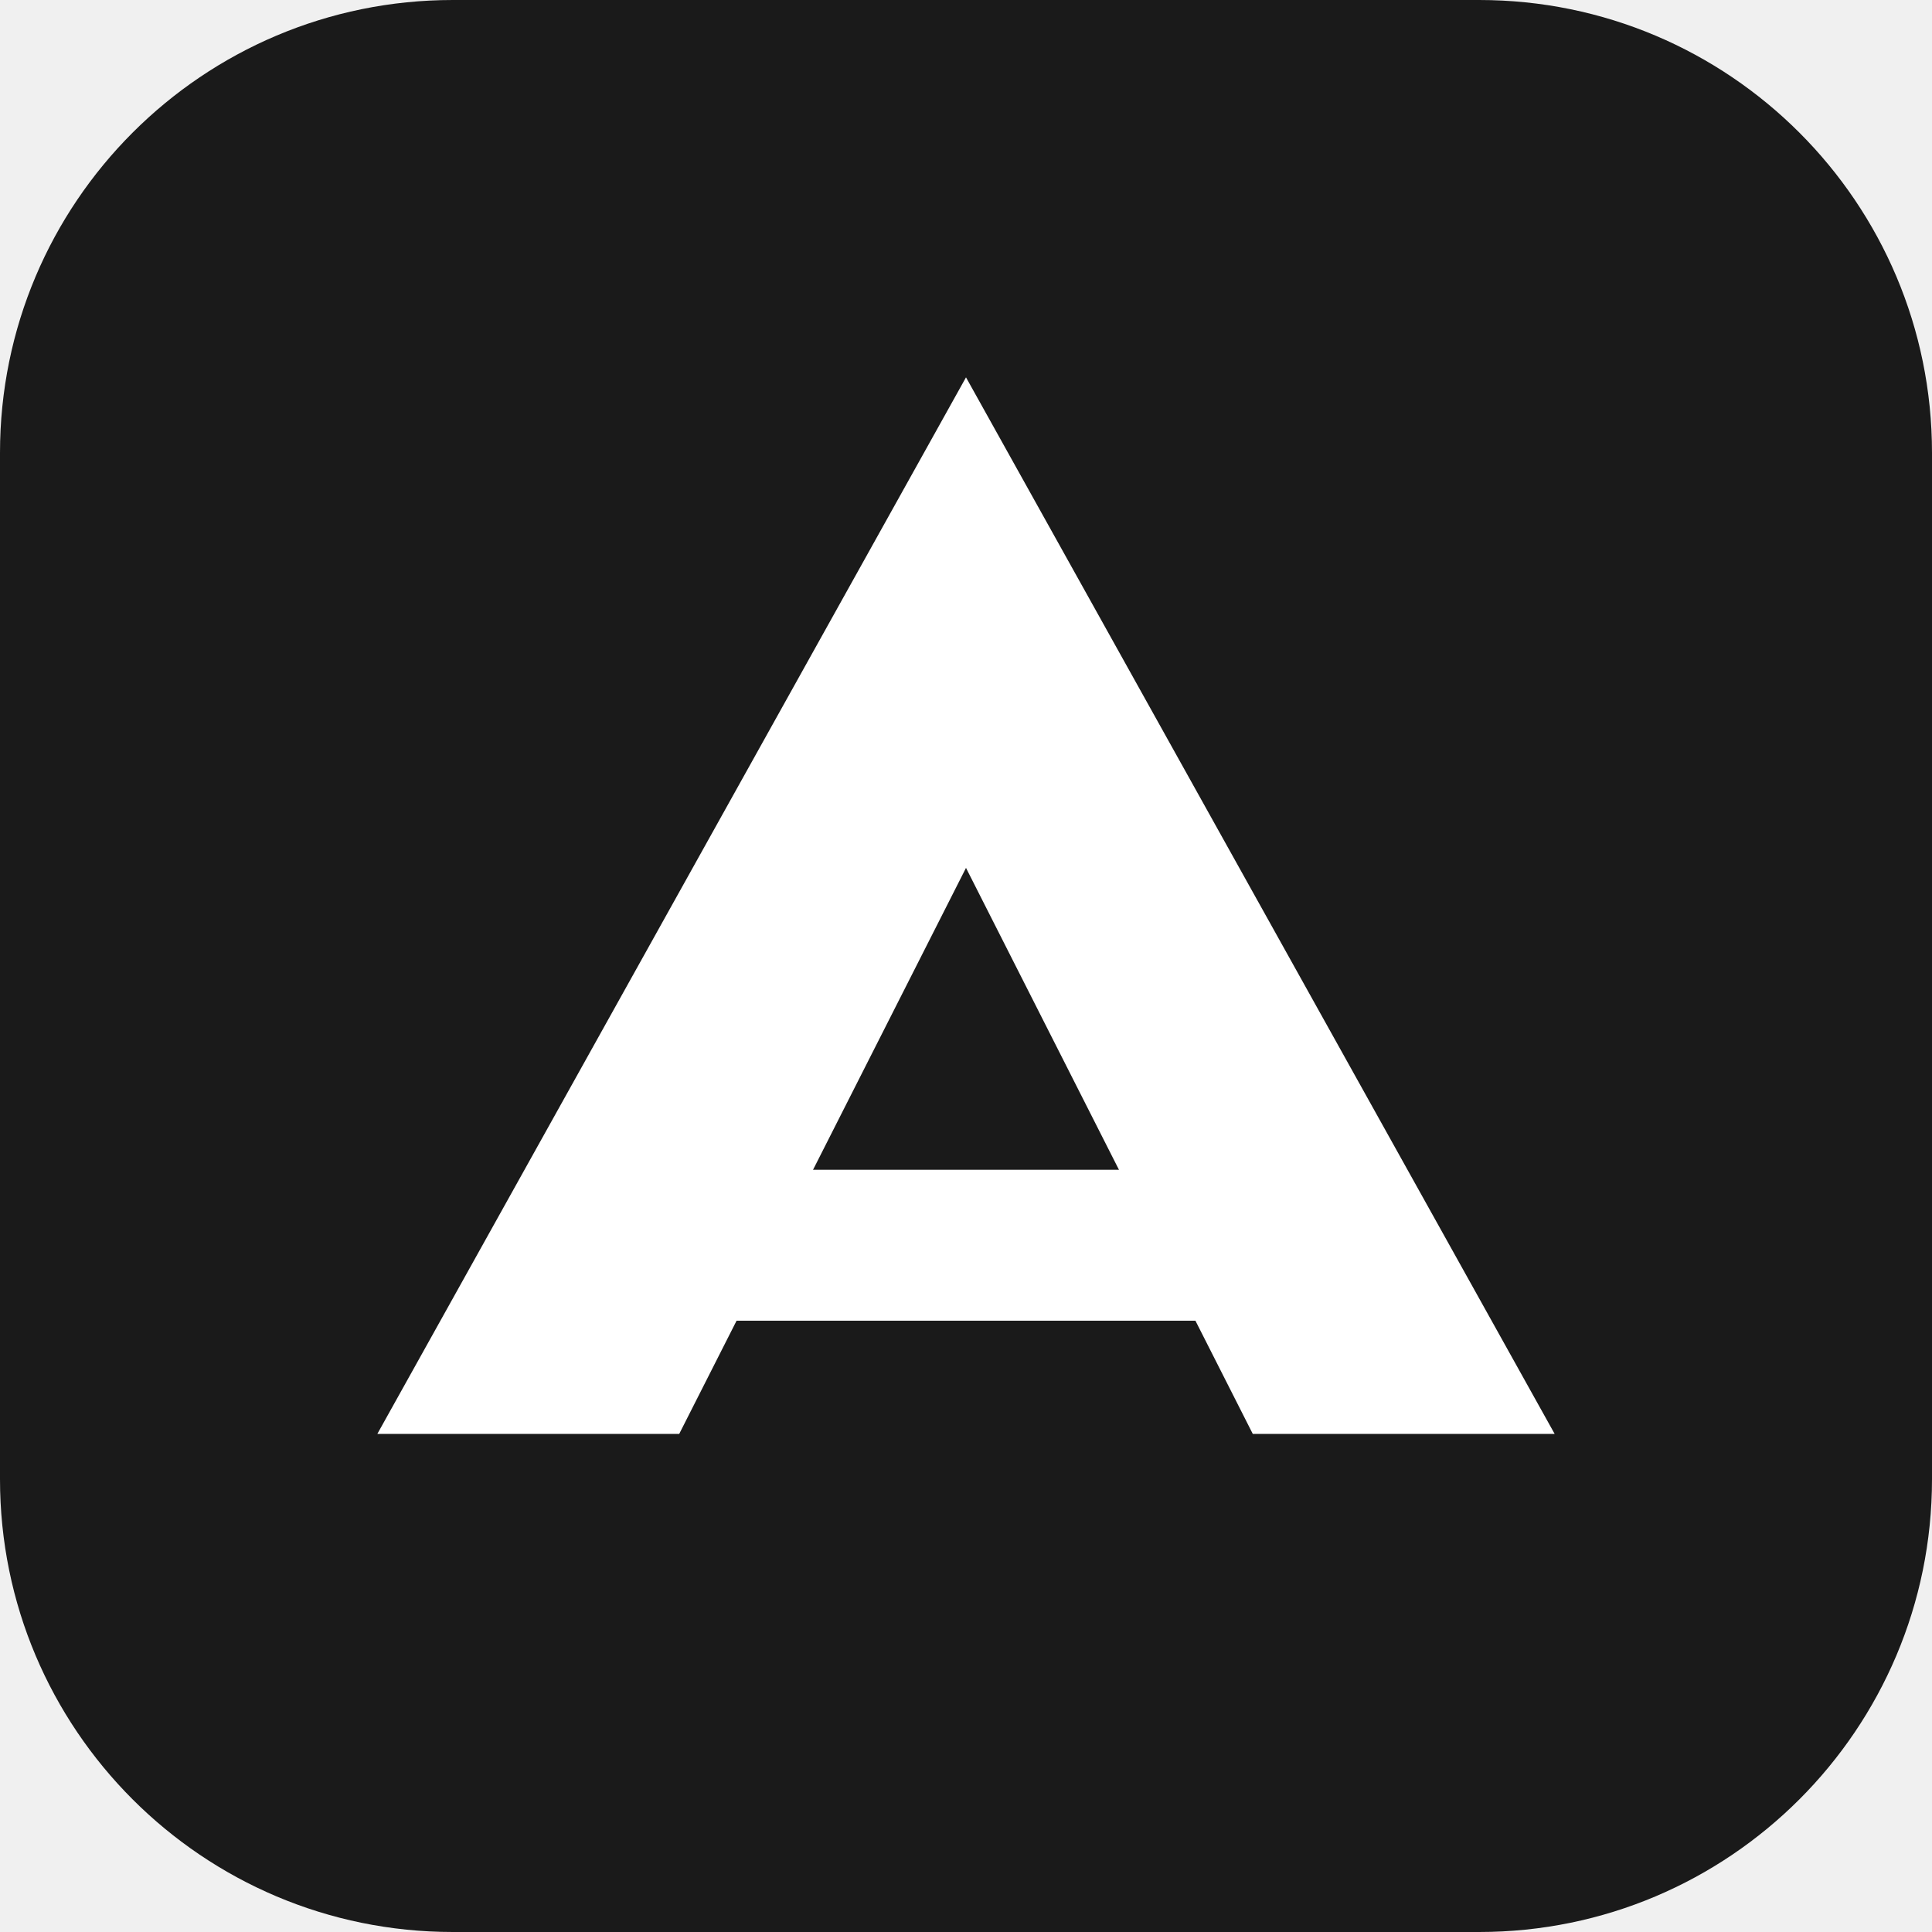
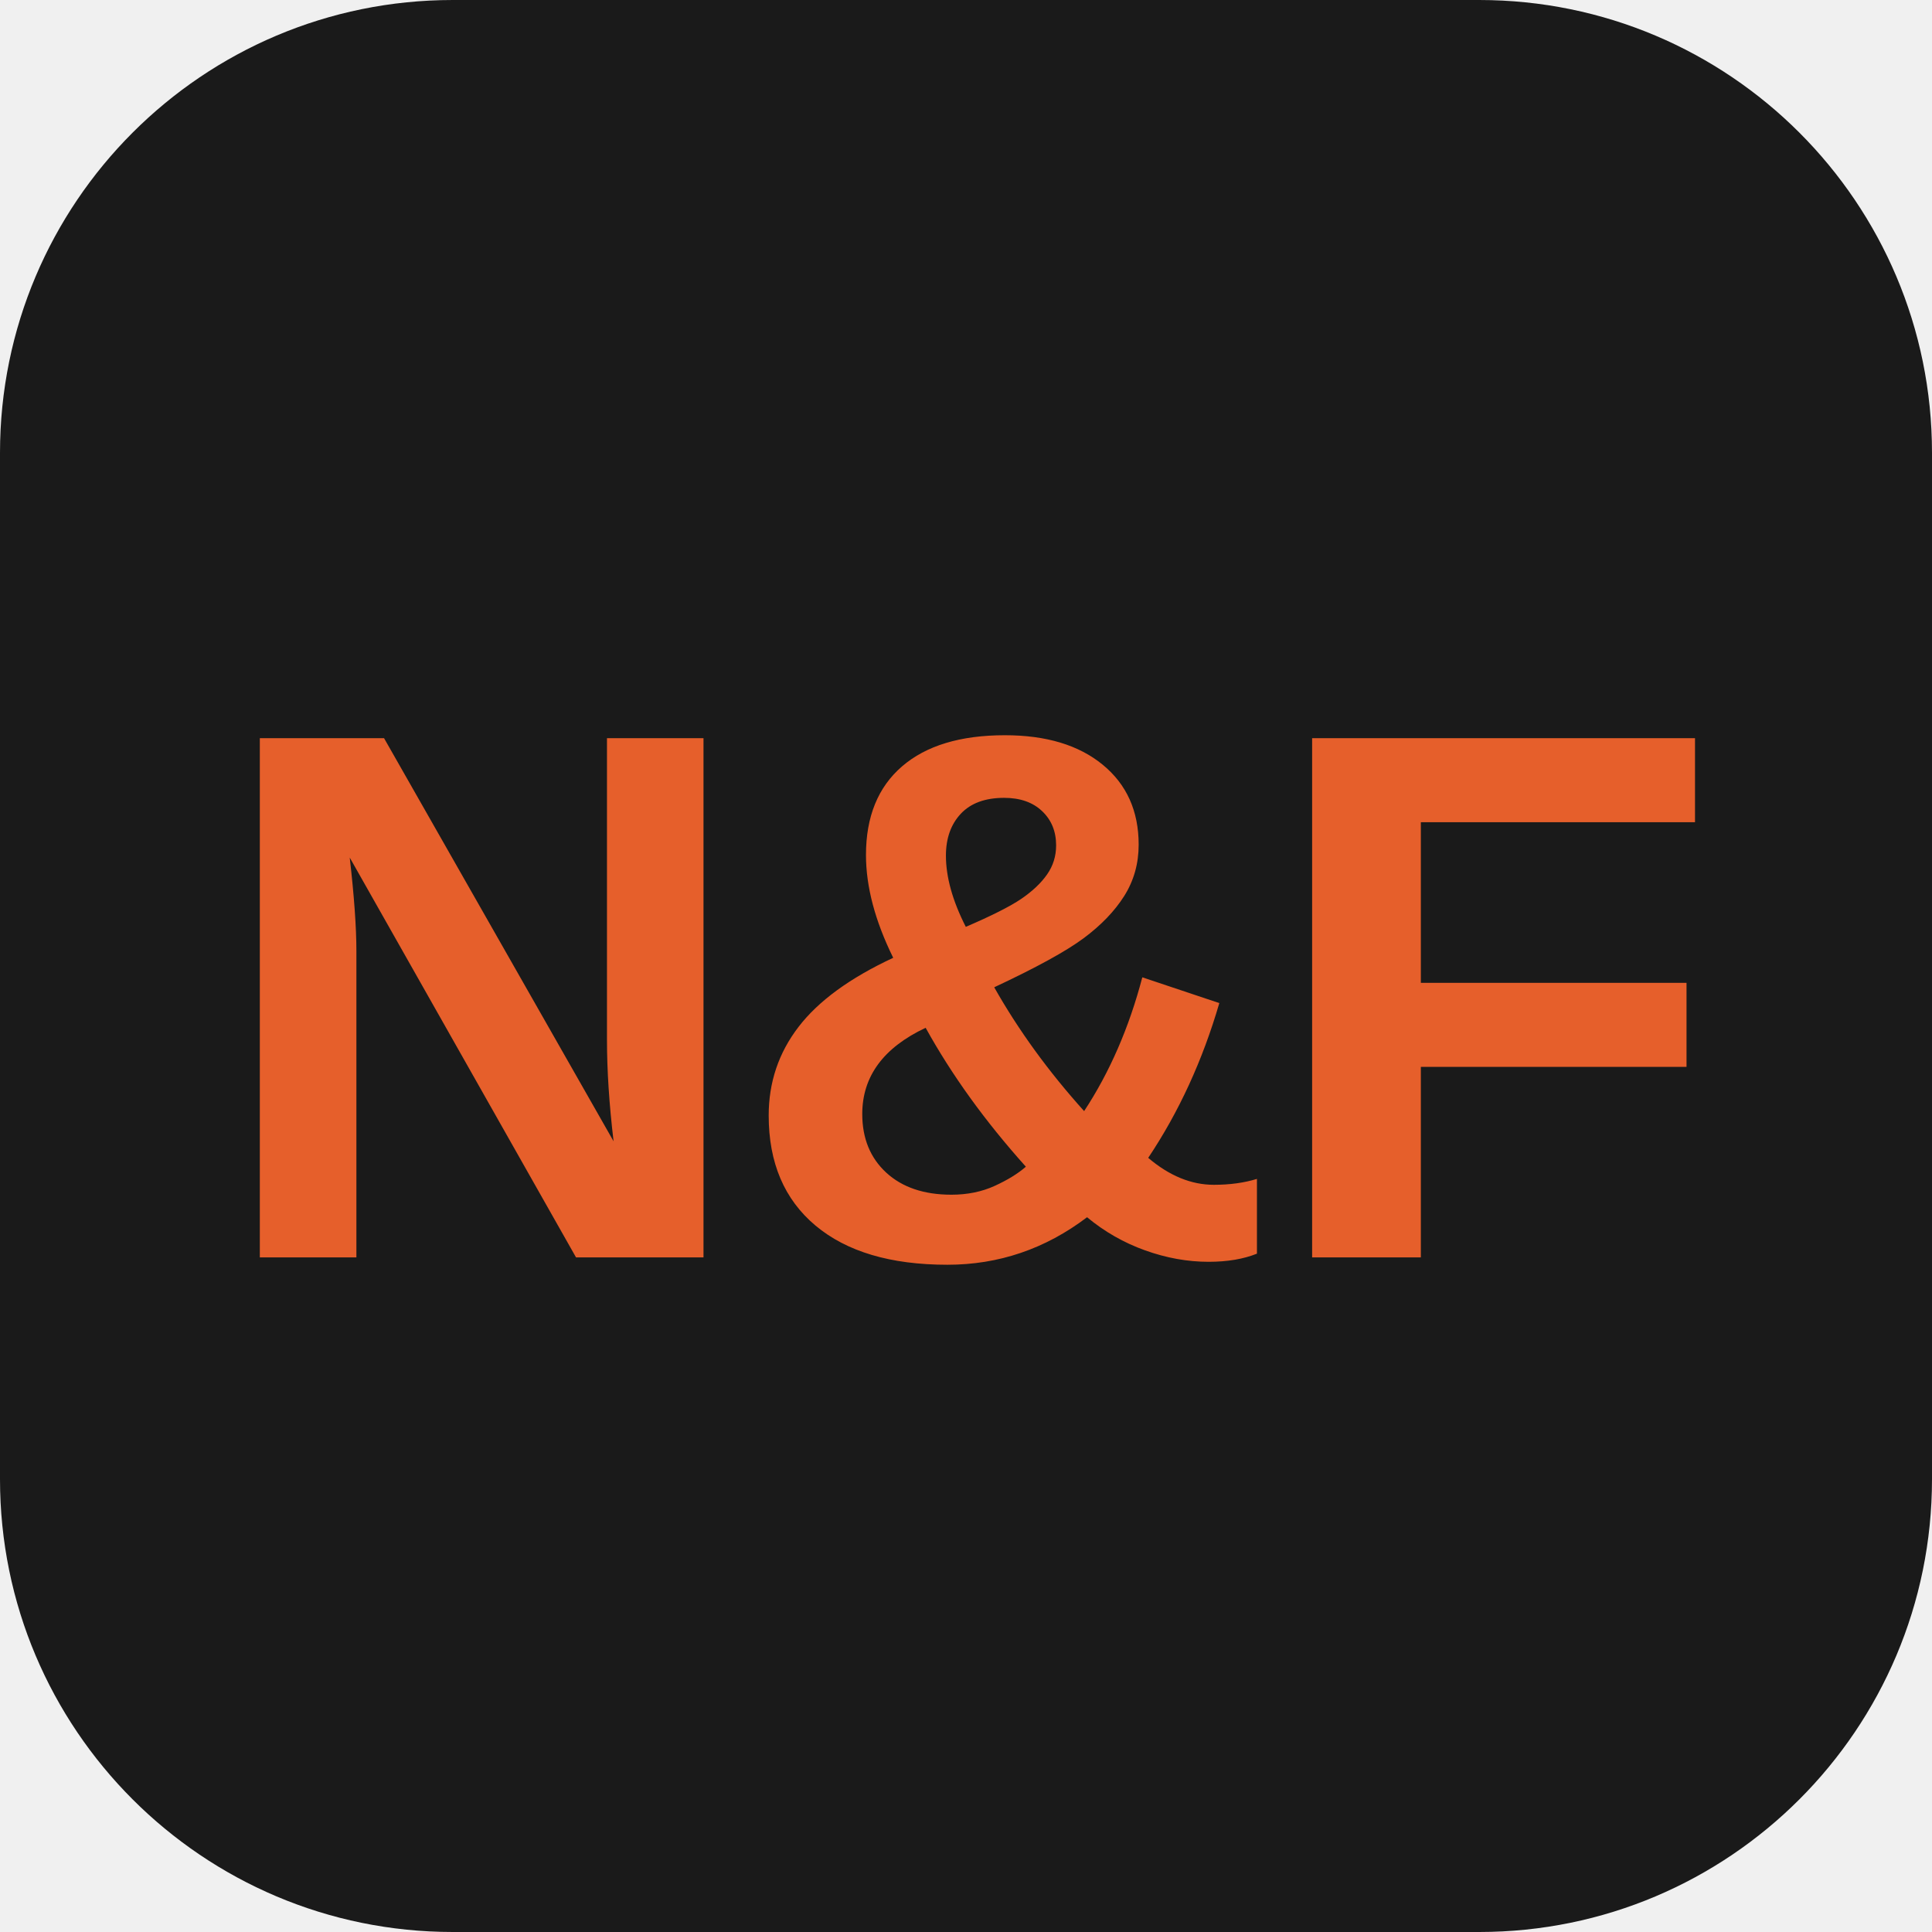
<svg xmlns="http://www.w3.org/2000/svg" viewBox="0 0 512 512">
  <rect width="512" height="512" rx="120" fill="#1a1a1a" />
-   <path d="M256 100 L100 380 H180 L256 230 L332 380 H412 Z" fill="#ffffff" />
-   <path d="M165 310 H345 V350 H165 Z" fill="#ffffff" />
+   <text x="50%" y="54%" dominant-baseline="middle" text-anchor="middle" font-family="Arial, sans-serif" font-weight="900" font-size="200" fill="#E65F2B" letter-spacing="-5">N&amp;F</text>
</svg>
